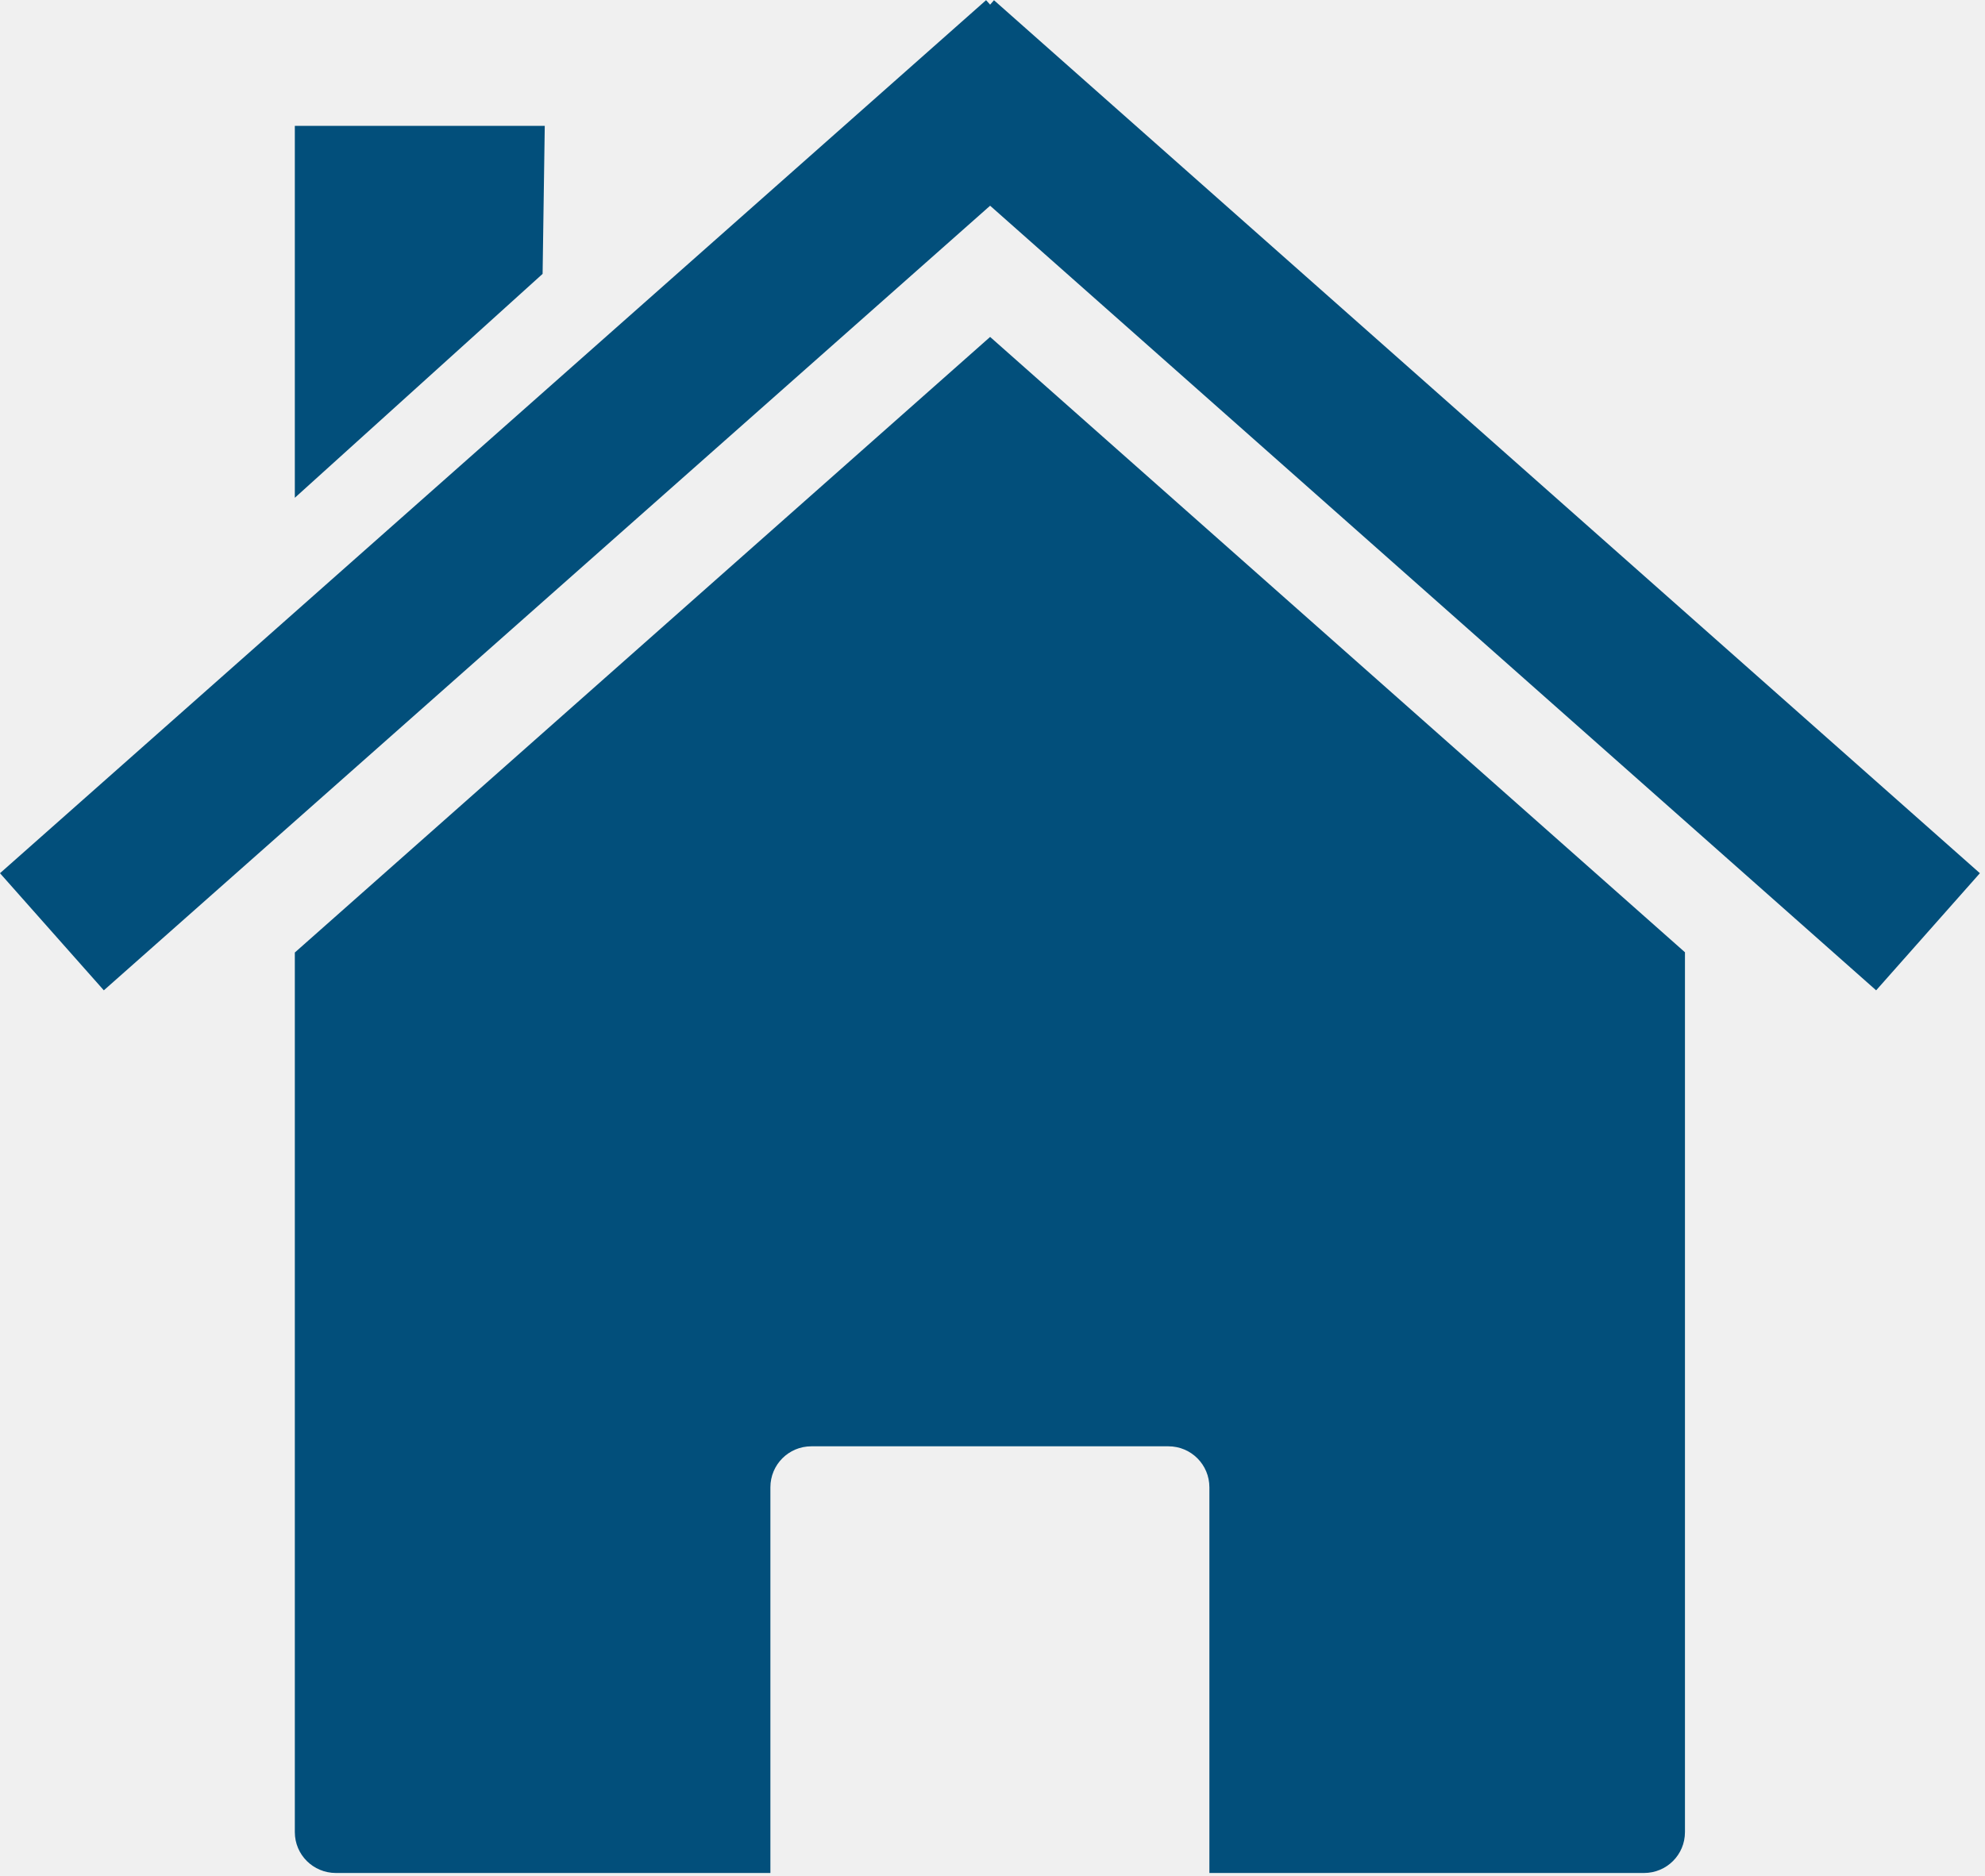
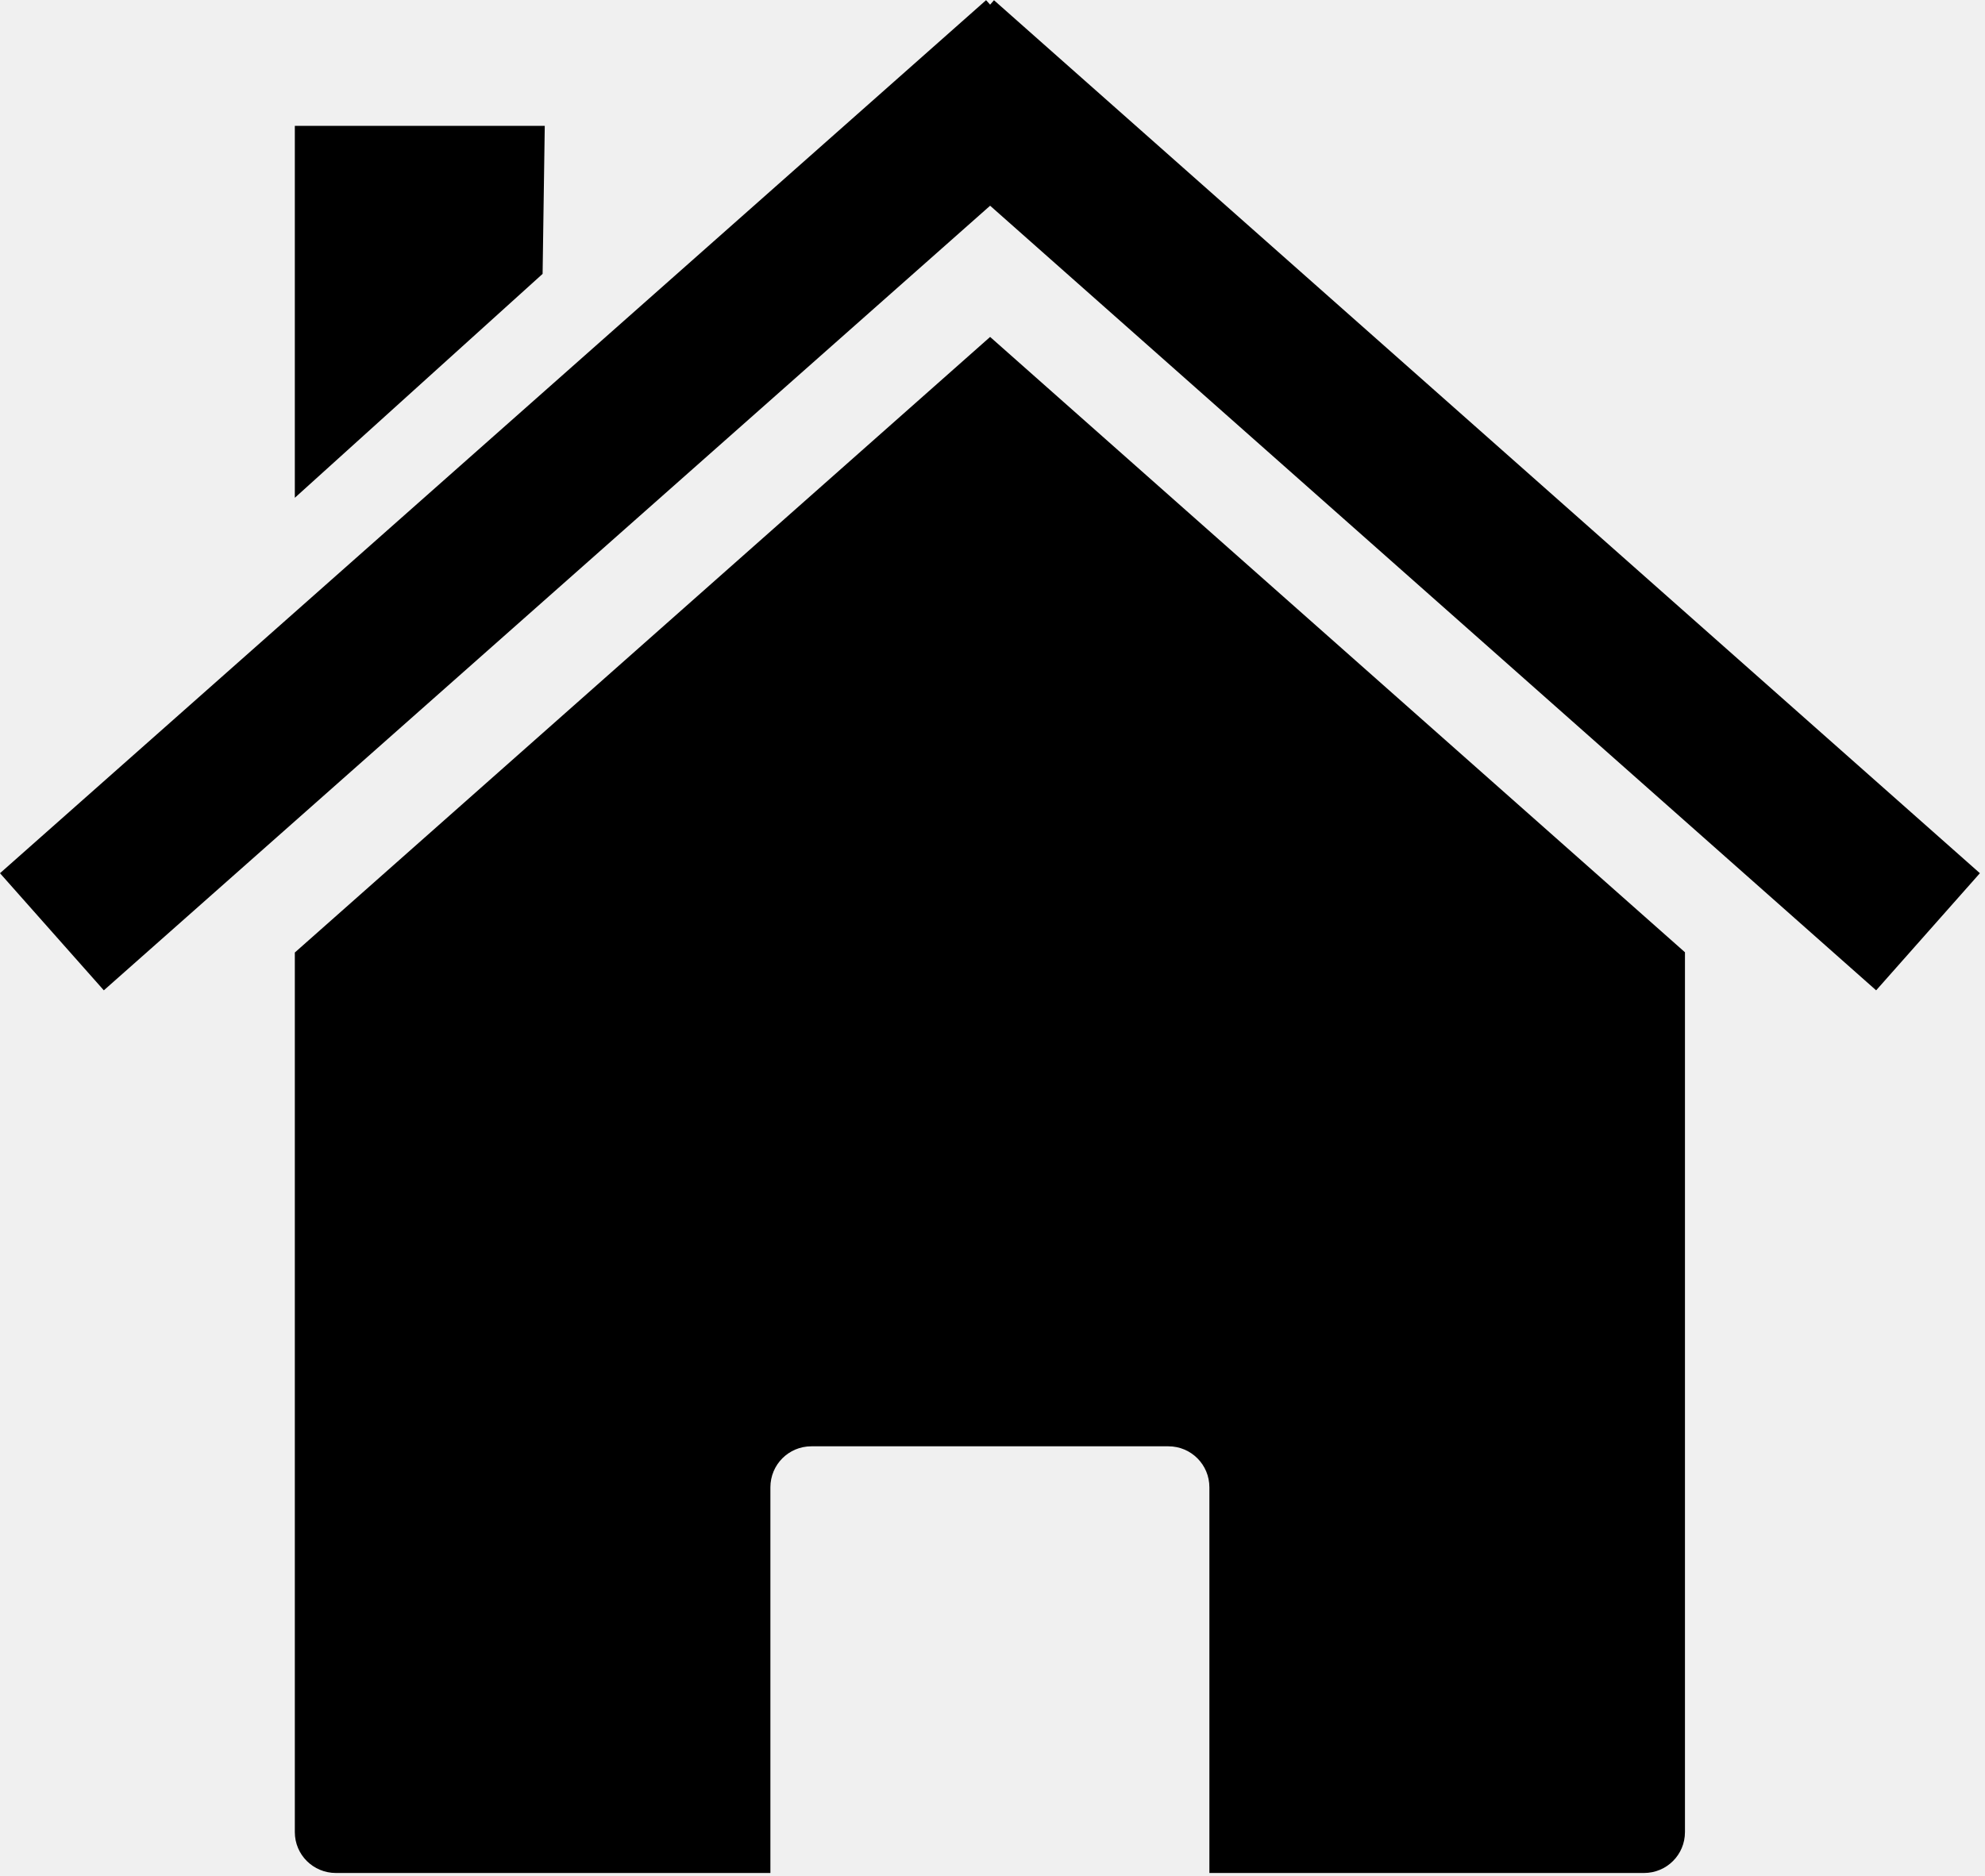
<svg xmlns="http://www.w3.org/2000/svg" width="91" height="86" viewBox="0 0 91 86" fill="none">
  <mask id="mask0_24_8651" style="mask-type:luminance" maskUnits="userSpaceOnUse" x="12" y="14" width="66" height="72">
    <path d="M12.531 14.234H77.865V86H12.531V14.234Z" fill="white" />
  </mask>
  <g mask="url(#mask0_24_8651)">
-     <path d="M77.245 43.661L45.391 15.448L13.516 43.672V84C13.516 85.042 14.359 85.875 15.401 85.875H35.318V68.193C35.318 67.151 36.156 66.312 37.198 66.312H53.562C54.604 66.312 55.443 67.151 55.443 68.193V85.875H75.365C76.406 85.875 77.245 85.042 77.245 84V43.656V43.661Z" fill="#024F7B" />
+     <path d="M77.245 43.661L45.391 15.448L13.516 43.672V84C13.516 85.042 14.359 85.875 15.401 85.875H35.318V68.193C35.318 67.151 36.156 66.312 37.198 66.312H53.562C54.604 66.312 55.443 67.151 55.443 68.193V85.875H75.365C76.406 85.875 77.245 85.042 77.245 84V43.656V43.661Z" fill="currentColor" />
  </g>
  <mask id="mask1_24_8651" style="mask-type:luminance" maskUnits="userSpaceOnUse" x="0" y="0" width="91" height="47">
    <path d="M0 0H91V46.234H0V0Z" fill="white" />
  </mask>
  <g mask="url(#mask1_24_8651)">
-     <path d="M45.203 0.01L0 40.036L4.76 45.406L45.391 9.432L86.01 45.406L90.766 40.036L45.568 0.01L45.391 0.214L45.208 0.01H45.203Z" fill="#024F7B" />
+     <path d="M45.203 0.01L0 40.036L4.76 45.406L45.391 9.432L86.01 45.406L90.766 40.036L45.568 0.01L45.391 0.214L45.208 0.01H45.203Z" fill="currentColor" />
  </g>
-   <path d="M13.516 5.771H24.974L24.875 12.557L13.516 22.823V5.771Z" fill="#024F7B" />
+   <path d="M13.516 5.771H24.974L24.875 12.557L13.516 22.823V5.771Z" fill="currentColor" />
</svg>
